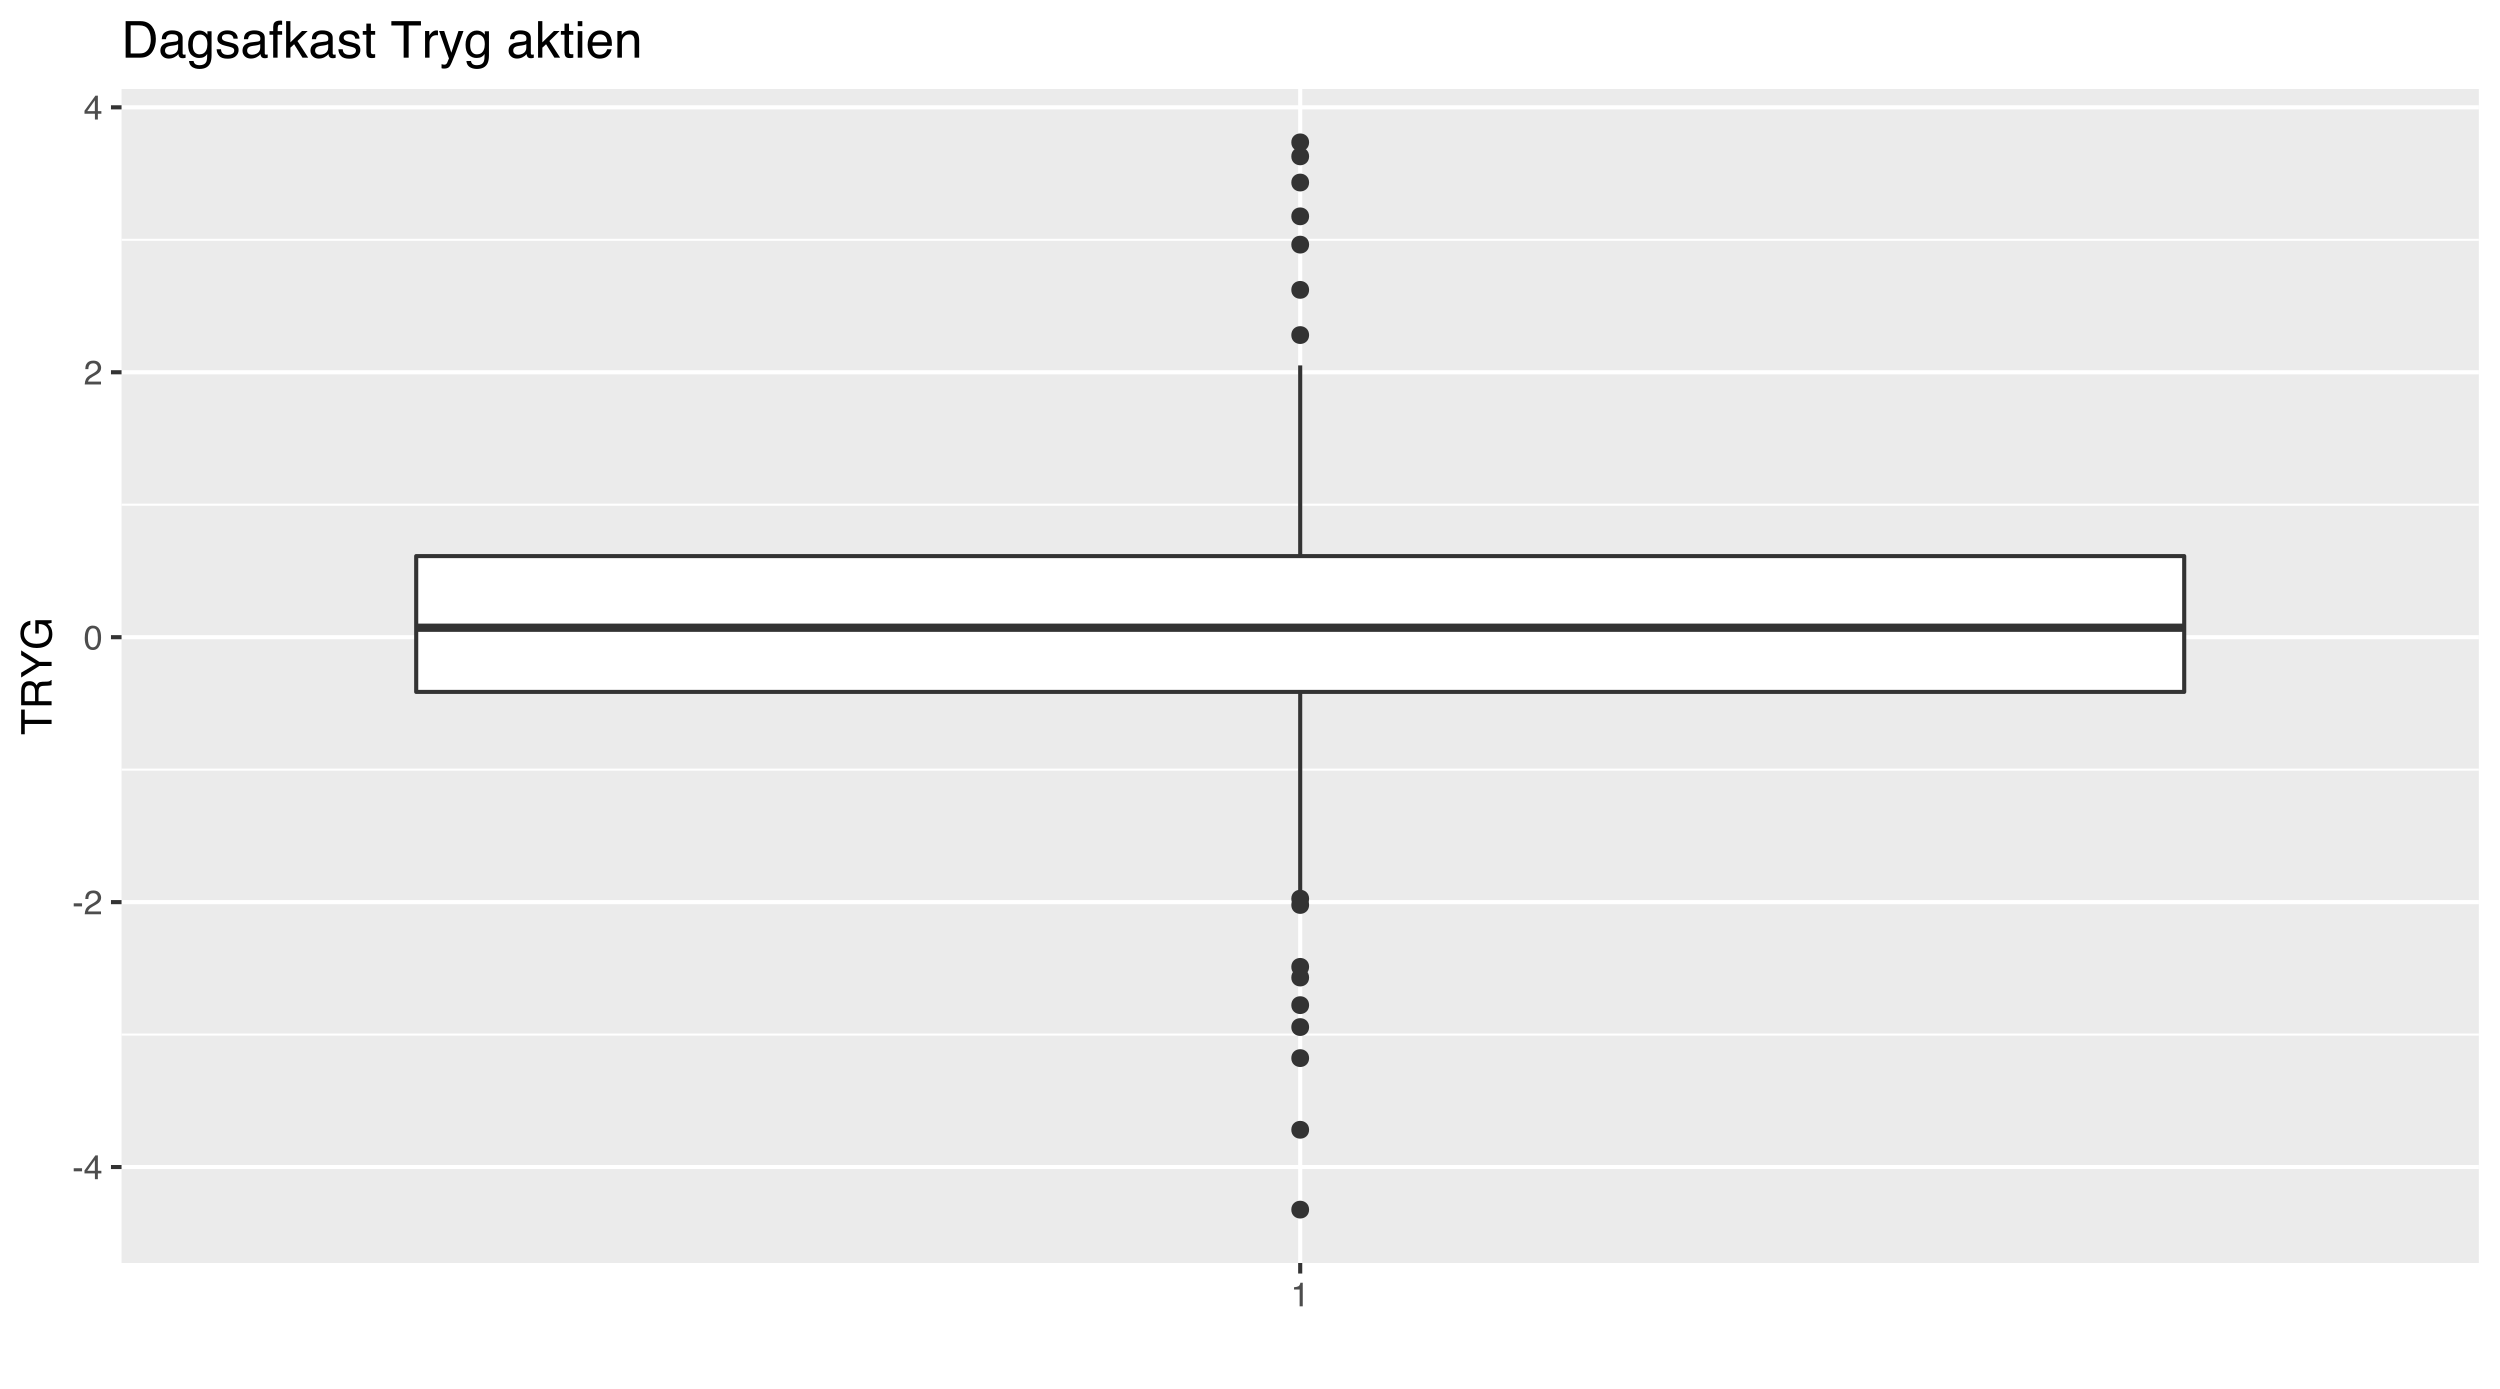
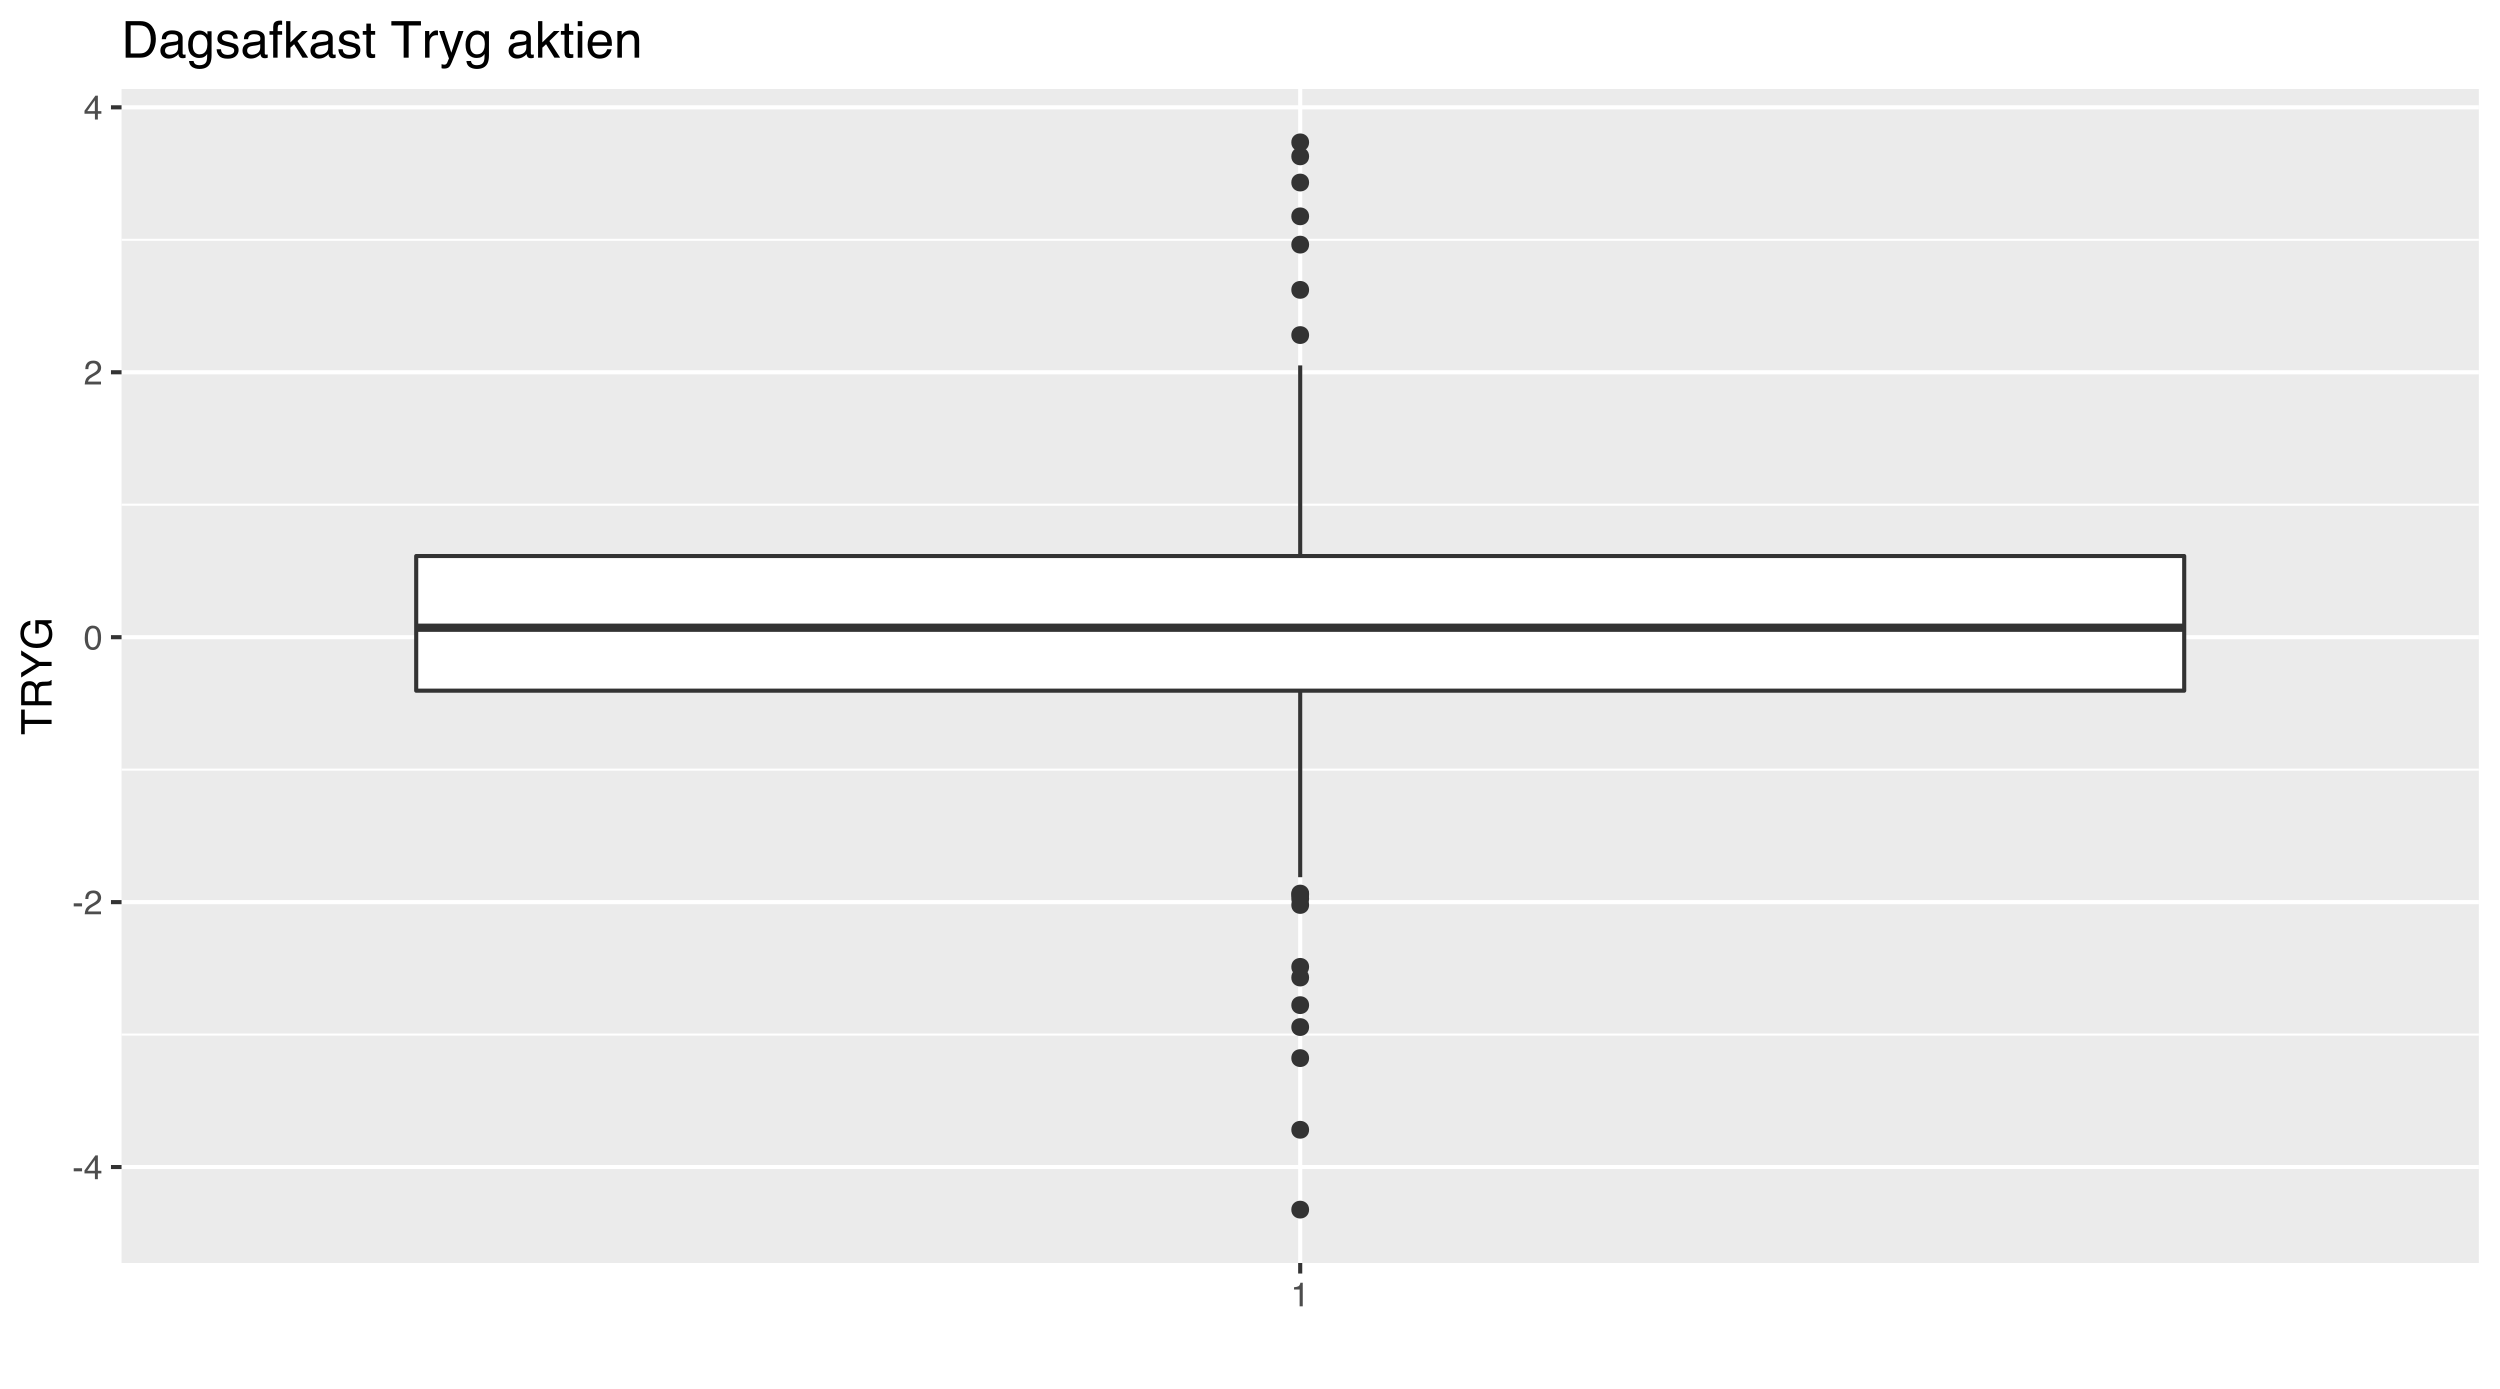
<svg xmlns="http://www.w3.org/2000/svg" xmlns:xlink="http://www.w3.org/1999/xlink" width="648pt" height="360pt" viewBox="0 0 648 360" version="1.1">
  <defs>
    <g>
      <symbol overflow="visible" id="glyph0-0">
        <path style="stroke:none;" d="M 0.281 0 L 0.281 -6.312 L 5.297 -6.312 L 5.297 0 Z M 4.5 -0.797 L 4.5 -5.516 L 1.078 -5.516 L 1.078 -0.797 Z M 4.5 -0.797 " />
      </symbol>
      <symbol overflow="visible" id="glyph0-1">
        <path style="stroke:none;" d="M 0.359 -2.844 L 2.516 -2.844 L 2.516 -2.047 L 0.359 -2.047 Z M 0.359 -2.844 " />
      </symbol>
      <symbol overflow="visible" id="glyph0-2">
        <path style="stroke:none;" d="M 2.906 -2.172 L 2.906 -4.969 L 0.938 -2.172 Z M 2.922 0 L 2.922 -1.5 L 0.219 -1.5 L 0.219 -2.266 L 3.047 -6.172 L 3.688 -6.172 L 3.688 -2.172 L 4.594 -2.172 L 4.594 -1.5 L 3.688 -1.5 L 3.688 0 Z M 2.922 0 " />
      </symbol>
      <symbol overflow="visible" id="glyph0-3">
        <path style="stroke:none;" d="M 0.281 0 C 0.301 -0.531 0.406 -0.988 0.594 -1.375 C 0.789 -1.77 1.164 -2.129 1.719 -2.453 L 2.547 -2.922 C 2.91 -3.141 3.164 -3.328 3.312 -3.484 C 3.551 -3.711 3.672 -3.984 3.672 -4.297 C 3.672 -4.648 3.562 -4.93 3.344 -5.141 C 3.133 -5.359 2.848 -5.469 2.484 -5.469 C 1.961 -5.469 1.598 -5.266 1.391 -4.859 C 1.285 -4.648 1.227 -4.352 1.219 -3.969 L 0.422 -3.969 C 0.43 -4.5 0.531 -4.938 0.719 -5.281 C 1.051 -5.875 1.645 -6.172 2.5 -6.172 C 3.195 -6.172 3.707 -5.977 4.031 -5.594 C 4.363 -5.219 4.531 -4.797 4.531 -4.328 C 4.531 -3.836 4.352 -3.414 4 -3.062 C 3.801 -2.863 3.441 -2.617 2.922 -2.328 L 2.344 -2 C 2.062 -1.844 1.836 -1.695 1.672 -1.562 C 1.391 -1.312 1.211 -1.035 1.141 -0.734 L 4.5 -0.734 L 4.5 0 Z M 0.281 0 " />
      </symbol>
      <symbol overflow="visible" id="glyph0-4">
        <path style="stroke:none;" d="M 2.375 -6.156 C 3.176 -6.156 3.754 -5.828 4.109 -5.172 C 4.379 -4.66 4.516 -3.961 4.516 -3.078 C 4.516 -2.242 4.391 -1.555 4.141 -1.016 C 3.785 -0.223 3.195 0.172 2.375 0.172 C 1.633 0.172 1.082 -0.148 0.719 -0.797 C 0.426 -1.328 0.281 -2.047 0.281 -2.953 C 0.281 -3.648 0.367 -4.25 0.547 -4.75 C 0.879 -5.688 1.488 -6.156 2.375 -6.156 Z M 2.375 -0.531 C 2.77 -0.531 3.086 -0.707 3.328 -1.062 C 3.566 -1.426 3.688 -2.086 3.688 -3.047 C 3.688 -3.754 3.598 -4.332 3.422 -4.781 C 3.254 -5.227 2.922 -5.453 2.422 -5.453 C 1.973 -5.453 1.641 -5.238 1.422 -4.812 C 1.211 -4.383 1.109 -3.754 1.109 -2.922 C 1.109 -2.297 1.176 -1.789 1.312 -1.406 C 1.52 -0.82 1.875 -0.531 2.375 -0.531 Z M 2.375 -0.531 " />
      </symbol>
      <symbol overflow="visible" id="glyph0-5">
        <path style="stroke:none;" d="M 0.844 -4.359 L 0.844 -4.953 C 1.395 -5.004 1.781 -5.094 2 -5.219 C 2.227 -5.344 2.395 -5.645 2.5 -6.125 L 3.109 -6.125 L 3.109 0 L 2.297 0 L 2.297 -4.359 Z M 0.844 -4.359 " />
      </symbol>
      <symbol overflow="visible" id="glyph1-0">
        <path style="stroke:none;" d="M 0 -0.359 L -7.891 -0.359 L -7.891 -6.625 L 0 -6.625 Z M -0.984 -5.625 L -6.906 -5.625 L -6.906 -1.344 L -0.984 -1.344 Z M -0.984 -5.625 " />
      </symbol>
      <symbol overflow="visible" id="glyph1-1">
        <path style="stroke:none;" d="M -7.891 -6.578 L -6.953 -6.578 L -6.953 -3.922 L 0 -3.922 L 0 -2.844 L -6.953 -2.844 L -6.953 -0.172 L -7.891 -0.172 Z M -7.891 -6.578 " />
      </symbol>
      <symbol overflow="visible" id="glyph1-2">
        <path style="stroke:none;" d="M -4.281 -4.5 C -4.281 -5.008 -4.379 -5.41 -4.578 -5.703 C -4.773 -5.992 -5.133 -6.141 -5.656 -6.141 C -6.219 -6.141 -6.602 -5.93 -6.812 -5.516 C -6.914 -5.297 -6.969 -5.004 -6.969 -4.641 L -6.969 -2.031 L -4.281 -2.031 Z M -7.891 -0.969 L -7.891 -4.625 C -7.891 -5.219 -7.801 -5.711 -7.625 -6.109 C -7.289 -6.848 -6.672 -7.219 -5.766 -7.219 C -5.285 -7.219 -4.895 -7.117 -4.594 -6.922 C -4.301 -6.734 -4.062 -6.461 -3.875 -6.109 C -3.75 -6.41 -3.582 -6.641 -3.375 -6.797 C -3.176 -6.953 -2.848 -7.039 -2.391 -7.062 L -1.328 -7.094 C -1.023 -7.102 -0.801 -7.129 -0.656 -7.172 C -0.406 -7.234 -0.242 -7.348 -0.172 -7.516 L 0 -7.516 L 0 -6.203 C -0.07 -6.172 -0.16 -6.145 -0.266 -6.125 C -0.367 -6.102 -0.578 -6.082 -0.891 -6.062 L -2.203 -6 C -2.711 -5.977 -3.055 -5.789 -3.234 -5.438 C -3.336 -5.227 -3.391 -4.906 -3.391 -4.469 L -3.391 -2.031 L 0 -2.031 L 0 -0.969 Z M -7.891 -0.969 " />
      </symbol>
      <symbol overflow="visible" id="glyph1-3">
        <path style="stroke:none;" d="M -7.891 -0.219 L -7.891 -1.469 L -4.094 -3.734 L -7.891 -6 L -7.891 -7.25 L -3.188 -4.281 L 0 -4.281 L 0 -3.203 L -3.188 -3.203 Z M -7.891 -3.75 Z M -7.891 -3.75 " />
      </symbol>
      <symbol overflow="visible" id="glyph1-4">
        <path style="stroke:none;" d="M -8.094 -4.25 C -8.094 -4.988 -7.953 -5.629 -7.672 -6.172 C -7.254 -6.953 -6.531 -7.43 -5.5 -7.609 L -5.5 -6.547 C -6.07 -6.422 -6.488 -6.156 -6.75 -5.75 C -7.02 -5.344 -7.156 -4.832 -7.156 -4.219 C -7.156 -3.488 -6.879 -2.875 -6.328 -2.375 C -5.785 -1.875 -4.973 -1.625 -3.891 -1.625 C -2.941 -1.625 -2.172 -1.828 -1.578 -2.234 C -0.992 -2.648 -0.703 -3.328 -0.703 -4.266 C -0.703 -4.973 -0.91 -5.562 -1.328 -6.031 C -1.742 -6.5 -2.41 -6.738 -3.328 -6.75 L -3.328 -4.281 L -4.219 -4.281 L -4.219 -7.734 L 0 -7.734 L 0 -7.047 L -1.016 -6.797 C -0.617 -6.43 -0.344 -6.109 -0.188 -5.828 C 0.07 -5.359 0.203 -4.766 0.203 -4.047 C 0.203 -3.109 -0.098 -2.305 -0.703 -1.641 C -1.461 -0.898 -2.504 -0.531 -3.828 -0.531 C -5.148 -0.531 -6.203 -0.891 -6.984 -1.609 C -7.723 -2.285 -8.094 -3.164 -8.094 -4.25 Z M -8.109 -4.078 Z M -8.109 -4.078 " />
      </symbol>
      <symbol overflow="visible" id="glyph2-0">
        <path style="stroke:none;" d="M 0.422 0 L 0.422 -9.469 L 7.938 -9.469 L 7.938 0 Z M 6.75 -1.188 L 6.75 -8.281 L 1.609 -8.281 L 1.609 -1.188 Z M 6.75 -1.188 " />
      </symbol>
      <symbol overflow="visible" id="glyph2-1">
        <path style="stroke:none;" d="M 4.641 -1.094 C 5.078 -1.094 5.438 -1.141 5.719 -1.234 C 6.207 -1.398 6.613 -1.723 6.938 -2.203 C 7.188 -2.578 7.367 -3.066 7.484 -3.672 C 7.547 -4.023 7.578 -4.352 7.578 -4.656 C 7.578 -5.832 7.344 -6.742 6.875 -7.391 C 6.414 -8.047 5.664 -8.375 4.625 -8.375 L 2.359 -8.375 L 2.359 -1.094 Z M 1.062 -9.469 L 4.906 -9.469 C 6.207 -9.469 7.211 -9.004 7.922 -8.078 C 8.566 -7.242 8.891 -6.176 8.891 -4.875 C 8.891 -3.875 8.703 -2.969 8.328 -2.156 C 7.66 -0.719 6.516 0 4.891 0 L 1.062 0 Z M 1.062 -9.469 " />
      </symbol>
      <symbol overflow="visible" id="glyph2-2">
        <path style="stroke:none;" d="M 1.734 -1.844 C 1.734 -1.5 1.852 -1.227 2.094 -1.031 C 2.344 -0.844 2.641 -0.75 2.984 -0.75 C 3.391 -0.75 3.785 -0.844 4.172 -1.031 C 4.805 -1.352 5.125 -1.867 5.125 -2.578 L 5.125 -3.516 C 4.988 -3.422 4.805 -3.344 4.578 -3.281 C 4.359 -3.227 4.141 -3.188 3.922 -3.156 L 3.219 -3.062 C 2.801 -3.008 2.488 -2.922 2.281 -2.797 C 1.914 -2.598 1.734 -2.281 1.734 -1.844 Z M 4.547 -4.188 C 4.816 -4.219 5 -4.328 5.094 -4.516 C 5.133 -4.617 5.156 -4.77 5.156 -4.969 C 5.156 -5.363 5.016 -5.648 4.734 -5.828 C 4.453 -6.004 4.051 -6.094 3.531 -6.094 C 2.926 -6.094 2.5 -5.93 2.25 -5.609 C 2.102 -5.422 2.008 -5.148 1.969 -4.797 L 0.891 -4.797 C 0.91 -5.648 1.188 -6.242 1.719 -6.578 C 2.25 -6.91 2.863 -7.078 3.562 -7.078 C 4.375 -7.078 5.031 -6.922 5.531 -6.609 C 6.039 -6.297 6.297 -5.812 6.297 -5.156 L 6.297 -1.188 C 6.297 -1.062 6.316 -0.961 6.359 -0.891 C 6.41 -0.816 6.516 -0.781 6.672 -0.781 C 6.723 -0.781 6.781 -0.785 6.844 -0.797 C 6.914 -0.805 6.988 -0.816 7.062 -0.828 L 7.062 0.031 C 6.875 0.082 6.734 0.113 6.641 0.125 C 6.547 0.133 6.422 0.141 6.266 0.141 C 5.859 0.141 5.566 0 5.391 -0.281 C 5.297 -0.426 5.227 -0.641 5.188 -0.922 C 4.945 -0.609 4.602 -0.336 4.156 -0.109 C 3.719 0.117 3.234 0.234 2.703 0.234 C 2.066 0.234 1.547 0.039 1.141 -0.344 C 0.734 -0.738 0.531 -1.227 0.531 -1.812 C 0.531 -2.445 0.727 -2.941 1.125 -3.297 C 1.531 -3.648 2.055 -3.867 2.703 -3.953 Z M 3.594 -7.078 Z M 3.594 -7.078 " />
      </symbol>
      <symbol overflow="visible" id="glyph2-3">
        <path style="stroke:none;" d="M 3.281 -7.031 C 3.82 -7.031 4.297 -6.895 4.703 -6.625 C 4.922 -6.477 5.145 -6.258 5.375 -5.969 L 5.375 -6.844 L 6.453 -6.844 L 6.453 -0.562 C 6.453 0.312 6.32 1.004 6.062 1.516 C 5.582 2.453 4.672 2.922 3.328 2.922 C 2.586 2.922 1.961 2.754 1.453 2.422 C 0.953 2.086 0.672 1.566 0.609 0.859 L 1.781 0.859 C 1.844 1.172 1.957 1.41 2.125 1.578 C 2.383 1.828 2.797 1.953 3.359 1.953 C 4.242 1.953 4.828 1.641 5.109 1.016 C 5.266 0.648 5.336 -0.004 5.328 -0.953 C 5.098 -0.609 4.816 -0.348 4.484 -0.172 C 4.16 -0.004 3.734 0.078 3.203 0.078 C 2.453 0.078 1.797 -0.188 1.234 -0.719 C 0.672 -1.25 0.391 -2.125 0.391 -3.344 C 0.391 -4.5 0.672 -5.398 1.234 -6.047 C 1.805 -6.703 2.488 -7.031 3.281 -7.031 Z M 5.375 -3.484 C 5.375 -4.336 5.195 -4.969 4.844 -5.375 C 4.488 -5.789 4.039 -6 3.5 -6 C 2.688 -6 2.129 -5.617 1.828 -4.859 C 1.66 -4.441 1.578 -3.906 1.578 -3.25 C 1.578 -2.469 1.734 -1.875 2.047 -1.469 C 2.367 -1.062 2.797 -0.859 3.328 -0.859 C 4.16 -0.859 4.75 -1.234 5.094 -1.984 C 5.281 -2.41 5.375 -2.91 5.375 -3.484 Z M 3.422 -7.078 Z M 3.422 -7.078 " />
      </symbol>
      <symbol overflow="visible" id="glyph2-4">
        <path style="stroke:none;" d="M 1.547 -2.172 C 1.578 -1.773 1.672 -1.477 1.828 -1.281 C 2.117 -0.906 2.629 -0.719 3.359 -0.719 C 3.785 -0.719 4.16 -0.812 4.484 -1 C 4.816 -1.188 4.984 -1.473 4.984 -1.859 C 4.984 -2.16 4.848 -2.391 4.578 -2.547 C 4.41 -2.641 4.082 -2.75 3.594 -2.875 L 2.672 -3.094 C 2.078 -3.238 1.641 -3.406 1.359 -3.594 C 0.867 -3.906 0.625 -4.336 0.625 -4.891 C 0.625 -5.547 0.859 -6.07 1.328 -6.469 C 1.797 -6.875 2.426 -7.078 3.219 -7.078 C 4.258 -7.078 5.008 -6.773 5.469 -6.172 C 5.758 -5.785 5.898 -5.367 5.891 -4.922 L 4.797 -4.922 C 4.773 -5.18 4.68 -5.422 4.516 -5.641 C 4.254 -5.941 3.797 -6.094 3.141 -6.094 C 2.691 -6.094 2.352 -6.008 2.125 -5.844 C 1.906 -5.676 1.797 -5.453 1.797 -5.172 C 1.797 -4.867 1.945 -4.629 2.25 -4.453 C 2.414 -4.348 2.664 -4.254 3 -4.172 L 3.766 -3.984 C 4.598 -3.785 5.16 -3.586 5.453 -3.391 C 5.898 -3.098 6.125 -2.633 6.125 -2 C 6.125 -1.383 5.891 -0.852 5.422 -0.406 C 4.953 0.039 4.242 0.266 3.297 0.266 C 2.266 0.266 1.535 0.031 1.109 -0.438 C 0.68 -0.906 0.453 -1.484 0.422 -2.172 Z M 3.25 -7.078 Z M 3.25 -7.078 " />
      </symbol>
      <symbol overflow="visible" id="glyph2-5">
        <path style="stroke:none;" d="M 1.141 -7.953 C 1.16 -8.43 1.242 -8.785 1.391 -9.016 C 1.66 -9.41 2.18 -9.609 2.953 -9.609 C 3.023 -9.609 3.098 -9.602 3.172 -9.594 C 3.254 -9.594 3.348 -9.586 3.453 -9.578 L 3.453 -8.516 C 3.328 -8.523 3.238 -8.531 3.188 -8.531 C 3.133 -8.539 3.082 -8.547 3.031 -8.547 C 2.688 -8.547 2.477 -8.453 2.406 -8.266 C 2.332 -8.086 2.297 -7.625 2.297 -6.875 L 3.453 -6.875 L 3.453 -5.953 L 2.281 -5.953 L 2.281 0 L 1.141 0 L 1.141 -5.953 L 0.188 -5.953 L 0.188 -6.875 L 1.141 -6.875 Z M 1.141 -7.953 " />
      </symbol>
      <symbol overflow="visible" id="glyph2-6">
        <path style="stroke:none;" d="M 0.828 -9.469 L 1.938 -9.469 L 1.938 -3.969 L 4.922 -6.906 L 6.406 -6.906 L 3.766 -4.312 L 6.547 0 L 5.062 0 L 2.906 -3.484 L 1.938 -2.594 L 1.938 0 L 0.828 0 Z M 0.828 -9.469 " />
      </symbol>
      <symbol overflow="visible" id="glyph2-7">
        <path style="stroke:none;" d="M 1.078 -8.828 L 2.25 -8.828 L 2.25 -6.906 L 3.359 -6.906 L 3.359 -5.953 L 2.25 -5.953 L 2.25 -1.453 C 2.25 -1.211 2.332 -1.051 2.5 -0.969 C 2.594 -0.914 2.742 -0.891 2.953 -0.891 C 3.004 -0.891 3.062 -0.891 3.125 -0.891 C 3.195 -0.898 3.273 -0.91 3.359 -0.922 L 3.359 0 C 3.223 0.039 3.082 0.066 2.938 0.078 C 2.801 0.098 2.645 0.109 2.469 0.109 C 1.926 0.109 1.555 -0.023 1.359 -0.297 C 1.172 -0.578 1.078 -0.941 1.078 -1.391 L 1.078 -5.953 L 0.141 -5.953 L 0.141 -6.906 L 1.078 -6.906 Z M 1.078 -8.828 " />
      </symbol>
      <symbol overflow="visible" id="glyph2-8">
        <path style="stroke:none;" d="" />
      </symbol>
      <symbol overflow="visible" id="glyph2-9">
        <path style="stroke:none;" d="M 7.891 -9.469 L 7.891 -8.344 L 4.703 -8.344 L 4.703 0 L 3.406 0 L 3.406 -8.344 L 0.219 -8.344 L 0.219 -9.469 Z M 7.891 -9.469 " />
      </symbol>
      <symbol overflow="visible" id="glyph2-10">
        <path style="stroke:none;" d="M 0.891 -6.906 L 1.984 -6.906 L 1.984 -5.719 C 2.078 -5.945 2.297 -6.227 2.641 -6.562 C 2.992 -6.895 3.406 -7.062 3.875 -7.062 C 3.895 -7.062 3.93 -7.055 3.984 -7.047 C 4.035 -7.047 4.117 -7.039 4.234 -7.031 L 4.234 -5.797 C 4.172 -5.816 4.109 -5.828 4.047 -5.828 C 3.992 -5.828 3.93 -5.828 3.859 -5.828 C 3.273 -5.828 2.828 -5.641 2.516 -5.266 C 2.203 -4.891 2.047 -4.457 2.047 -3.969 L 2.047 0 L 0.891 0 Z M 0.891 -6.906 " />
      </symbol>
      <symbol overflow="visible" id="glyph2-11">
        <path style="stroke:none;" d="M 5.156 -6.906 L 6.453 -6.906 C 6.285 -6.457 5.922 -5.445 5.359 -3.875 C 4.93 -2.688 4.578 -1.719 4.297 -0.969 C 3.629 0.789 3.156 1.863 2.875 2.25 C 2.602 2.633 2.133 2.828 1.469 2.828 C 1.301 2.828 1.172 2.82 1.078 2.812 C 0.992 2.801 0.891 2.773 0.766 2.734 L 0.766 1.688 C 0.961 1.738 1.102 1.77 1.188 1.781 C 1.281 1.801 1.363 1.812 1.438 1.812 C 1.656 1.812 1.812 1.773 1.906 1.703 C 2.008 1.629 2.098 1.539 2.172 1.438 C 2.191 1.406 2.266 1.227 2.391 0.906 C 2.523 0.594 2.625 0.359 2.688 0.203 L 0.141 -6.906 L 1.453 -6.906 L 3.297 -1.281 Z M 3.297 -7.078 Z M 3.297 -7.078 " />
      </symbol>
      <symbol overflow="visible" id="glyph2-12">
        <path style="stroke:none;" d="M 0.844 -6.875 L 2.031 -6.875 L 2.031 0 L 0.844 0 Z M 0.844 -9.469 L 2.031 -9.469 L 2.031 -8.156 L 0.844 -8.156 Z M 0.844 -9.469 " />
      </symbol>
      <symbol overflow="visible" id="glyph2-13">
        <path style="stroke:none;" d="M 3.719 -7.062 C 4.219 -7.062 4.695 -6.945 5.156 -6.719 C 5.613 -6.488 5.961 -6.191 6.203 -5.828 C 6.43 -5.473 6.586 -5.066 6.672 -4.609 C 6.734 -4.285 6.766 -3.773 6.766 -3.078 L 1.703 -3.078 C 1.723 -2.379 1.891 -1.816 2.203 -1.391 C 2.516 -0.973 2.992 -0.766 3.641 -0.766 C 4.242 -0.766 4.727 -0.961 5.094 -1.359 C 5.301 -1.586 5.445 -1.859 5.531 -2.172 L 6.672 -2.172 C 6.641 -1.91 6.539 -1.625 6.375 -1.312 C 6.207 -1 6.016 -0.742 5.797 -0.547 C 5.453 -0.203 5.02 0.023 4.5 0.141 C 4.219 0.211 3.898 0.25 3.547 0.25 C 2.68 0.25 1.953 -0.062 1.359 -0.688 C 0.766 -1.312 0.469 -2.188 0.469 -3.312 C 0.469 -4.426 0.766 -5.328 1.359 -6.016 C 1.961 -6.711 2.75 -7.062 3.719 -7.062 Z M 5.578 -4 C 5.523 -4.5 5.414 -4.898 5.25 -5.203 C 4.926 -5.766 4.395 -6.047 3.656 -6.047 C 3.125 -6.047 2.676 -5.852 2.312 -5.469 C 1.945 -5.082 1.754 -4.594 1.734 -4 Z M 3.609 -7.078 Z M 3.609 -7.078 " />
      </symbol>
      <symbol overflow="visible" id="glyph2-14">
        <path style="stroke:none;" d="M 0.844 -6.906 L 1.953 -6.906 L 1.953 -5.922 C 2.273 -6.328 2.617 -6.617 2.984 -6.797 C 3.359 -6.973 3.766 -7.062 4.203 -7.062 C 5.18 -7.062 5.848 -6.719 6.203 -6.031 C 6.391 -5.656 6.484 -5.117 6.484 -4.422 L 6.484 0 L 5.297 0 L 5.297 -4.359 C 5.297 -4.773 5.234 -5.113 5.109 -5.375 C 4.898 -5.801 4.523 -6.016 3.984 -6.016 C 3.711 -6.016 3.488 -5.988 3.312 -5.938 C 3 -5.844 2.719 -5.648 2.469 -5.359 C 2.281 -5.129 2.156 -4.895 2.094 -4.656 C 2.039 -4.414 2.016 -4.066 2.016 -3.609 L 2.016 0 L 0.844 0 Z M 3.578 -7.078 Z M 3.578 -7.078 " />
      </symbol>
    </g>
    <clipPath id="clip1">
      <path d="M 31.504 23.066 L 643 23.066 L 643 328 L 31.504 328 Z M 31.504 23.066 " />
    </clipPath>
    <clipPath id="clip2">
      <path d="M 31.504 267 L 643 267 L 643 269 L 31.504 269 Z M 31.504 267 " />
    </clipPath>
    <clipPath id="clip3">
      <path d="M 31.504 199 L 643 199 L 643 200 L 31.504 200 Z M 31.504 199 " />
    </clipPath>
    <clipPath id="clip4">
      <path d="M 31.504 130 L 643 130 L 643 132 L 31.504 132 Z M 31.504 130 " />
    </clipPath>
    <clipPath id="clip5">
      <path d="M 31.504 61 L 643 61 L 643 63 L 31.504 63 Z M 31.504 61 " />
    </clipPath>
    <clipPath id="clip6">
      <path d="M 31.504 301 L 643.52 301 L 643.52 304 L 31.504 304 Z M 31.504 301 " />
    </clipPath>
    <clipPath id="clip7">
      <path d="M 31.504 233 L 643.52 233 L 643.52 235 L 31.504 235 Z M 31.504 233 " />
    </clipPath>
    <clipPath id="clip8">
      <path d="M 31.504 164 L 643.52 164 L 643.52 166 L 31.504 166 Z M 31.504 164 " />
    </clipPath>
    <clipPath id="clip9">
      <path d="M 31.504 95 L 643.52 95 L 643.52 98 L 31.504 98 Z M 31.504 95 " />
    </clipPath>
    <clipPath id="clip10">
      <path d="M 31.504 27 L 643.52 27 L 643.52 29 L 31.504 29 Z M 31.504 27 " />
    </clipPath>
    <clipPath id="clip11">
      <path d="M 336 23.066 L 338 23.066 L 338 328 L 336 328 Z M 336 23.066 " />
    </clipPath>
  </defs>
  <g id="surface17">
    <rect x="0" y="0" width="648" height="360" style="fill:rgb(100%,100%,100%);fill-opacity:1;stroke:none;" />
    <rect x="0" y="0" width="648" height="360" style="fill:rgb(100%,100%,100%);fill-opacity:1;stroke:none;" />
    <path style="fill:none;stroke-width:1.067;stroke-linecap:round;stroke-linejoin:round;stroke:rgb(100%,100%,100%);stroke-opacity:1;stroke-miterlimit:10;" d="M 0 360 L 648 360 L 648 0 L 0 0 Z M 0 360 " />
    <g clip-path="url(#clip1)" clip-rule="nonzero">
      <path style=" stroke:none;fill-rule:nonzero;fill:rgb(92.157%,92.157%,92.157%);fill-opacity:1;" d="M 31.504 327.367 L 642.52 327.367 L 642.52 23.07 L 31.504 23.07 Z M 31.504 327.367 " />
    </g>
    <g clip-path="url(#clip2)" clip-rule="nonzero">
      <path style="fill:none;stroke-width:0.533;stroke-linecap:butt;stroke-linejoin:round;stroke:rgb(100%,100%,100%);stroke-opacity:1;stroke-miterlimit:10;" d="M 31.504 268.16 L 642.52 268.16 " />
    </g>
    <g clip-path="url(#clip3)" clip-rule="nonzero">
      <path style="fill:none;stroke-width:0.533;stroke-linecap:butt;stroke-linejoin:round;stroke:rgb(100%,100%,100%);stroke-opacity:1;stroke-miterlimit:10;" d="M 31.504 199.492 L 642.52 199.492 " />
    </g>
    <g clip-path="url(#clip4)" clip-rule="nonzero">
      <path style="fill:none;stroke-width:0.533;stroke-linecap:butt;stroke-linejoin:round;stroke:rgb(100%,100%,100%);stroke-opacity:1;stroke-miterlimit:10;" d="M 31.504 130.824 L 642.52 130.824 " />
    </g>
    <g clip-path="url(#clip5)" clip-rule="nonzero">
      <path style="fill:none;stroke-width:0.533;stroke-linecap:butt;stroke-linejoin:round;stroke:rgb(100%,100%,100%);stroke-opacity:1;stroke-miterlimit:10;" d="M 31.504 62.156 L 642.52 62.156 " />
    </g>
    <g clip-path="url(#clip6)" clip-rule="nonzero">
      <path style="fill:none;stroke-width:1.067;stroke-linecap:butt;stroke-linejoin:round;stroke:rgb(100%,100%,100%);stroke-opacity:1;stroke-miterlimit:10;" d="M 31.504 302.496 L 642.52 302.496 " />
    </g>
    <g clip-path="url(#clip7)" clip-rule="nonzero">
      <path style="fill:none;stroke-width:1.067;stroke-linecap:butt;stroke-linejoin:round;stroke:rgb(100%,100%,100%);stroke-opacity:1;stroke-miterlimit:10;" d="M 31.504 233.828 L 642.52 233.828 " />
    </g>
    <g clip-path="url(#clip8)" clip-rule="nonzero">
      <path style="fill:none;stroke-width:1.067;stroke-linecap:butt;stroke-linejoin:round;stroke:rgb(100%,100%,100%);stroke-opacity:1;stroke-miterlimit:10;" d="M 31.504 165.16 L 642.52 165.16 " />
    </g>
    <g clip-path="url(#clip9)" clip-rule="nonzero">
      <path style="fill:none;stroke-width:1.067;stroke-linecap:butt;stroke-linejoin:round;stroke:rgb(100%,100%,100%);stroke-opacity:1;stroke-miterlimit:10;" d="M 31.504 96.488 L 642.52 96.488 " />
    </g>
    <g clip-path="url(#clip10)" clip-rule="nonzero">
      <path style="fill:none;stroke-width:1.067;stroke-linecap:butt;stroke-linejoin:round;stroke:rgb(100%,100%,100%);stroke-opacity:1;stroke-miterlimit:10;" d="M 31.504 27.82 L 642.52 27.82 " />
    </g>
    <g clip-path="url(#clip11)" clip-rule="nonzero">
      <path style="fill:none;stroke-width:1.067;stroke-linecap:butt;stroke-linejoin:round;stroke:rgb(100%,100%,100%);stroke-opacity:1;stroke-miterlimit:10;" d="M 337.012 327.367 L 337.012 23.066 " />
    </g>
    <path style="fill-rule:nonzero;fill:rgb(20%,20%,20%);fill-opacity:1;stroke-width:0.709;stroke-linecap:round;stroke-linejoin:round;stroke:rgb(20%,20%,20%);stroke-opacity:1;stroke-miterlimit:10;" d="M 338.965 63.41 C 338.965 66.016 335.059 66.016 335.059 63.41 C 335.059 60.801 338.965 60.801 338.965 63.41 " />
    <path style="fill-rule:nonzero;fill:rgb(20%,20%,20%);fill-opacity:1;stroke-width:0.709;stroke-linecap:round;stroke-linejoin:round;stroke:rgb(20%,20%,20%);stroke-opacity:1;stroke-miterlimit:10;" d="M 338.965 266.215 C 338.965 268.82 335.059 268.82 335.059 266.215 C 335.059 263.609 338.965 263.609 338.965 266.215 " />
    <path style="fill-rule:nonzero;fill:rgb(20%,20%,20%);fill-opacity:1;stroke-width:0.709;stroke-linecap:round;stroke-linejoin:round;stroke:rgb(20%,20%,20%);stroke-opacity:1;stroke-miterlimit:10;" d="M 338.965 313.535 C 338.965 316.141 335.059 316.141 335.059 313.535 C 335.059 310.93 338.965 310.93 338.965 313.535 " />
    <path style="fill-rule:nonzero;fill:rgb(20%,20%,20%);fill-opacity:1;stroke-width:0.709;stroke-linecap:round;stroke-linejoin:round;stroke:rgb(20%,20%,20%);stroke-opacity:1;stroke-miterlimit:10;" d="M 338.965 56.074 C 338.965 58.68 335.059 58.68 335.059 56.074 C 335.059 53.469 338.965 53.469 338.965 56.074 " />
    <path style="fill-rule:nonzero;fill:rgb(20%,20%,20%);fill-opacity:1;stroke-width:0.709;stroke-linecap:round;stroke-linejoin:round;stroke:rgb(20%,20%,20%);stroke-opacity:1;stroke-miterlimit:10;" d="M 338.965 75.133 C 338.965 77.742 335.059 77.742 335.059 75.133 C 335.059 72.527 338.965 72.527 338.965 75.133 " />
    <path style="fill-rule:nonzero;fill:rgb(20%,20%,20%);fill-opacity:1;stroke-width:0.709;stroke-linecap:round;stroke-linejoin:round;stroke:rgb(20%,20%,20%);stroke-opacity:1;stroke-miterlimit:10;" d="M 338.965 86.848 C 338.965 89.457 335.059 89.457 335.059 86.848 C 335.059 84.242 338.965 84.242 338.965 86.848 " />
    <path style="fill-rule:nonzero;fill:rgb(20%,20%,20%);fill-opacity:1;stroke-width:0.709;stroke-linecap:round;stroke-linejoin:round;stroke:rgb(20%,20%,20%);stroke-opacity:1;stroke-miterlimit:10;" d="M 338.965 253.379 C 338.965 255.984 335.059 255.984 335.059 253.379 C 335.059 250.77 338.965 250.77 338.965 253.379 " />
    <path style="fill-rule:nonzero;fill:rgb(20%,20%,20%);fill-opacity:1;stroke-width:0.709;stroke-linecap:round;stroke-linejoin:round;stroke:rgb(20%,20%,20%);stroke-opacity:1;stroke-miterlimit:10;" d="M 338.965 40.527 C 338.965 43.137 335.059 43.137 335.059 40.527 C 335.059 37.922 338.965 37.922 338.965 40.527 " />
    <path style="fill-rule:nonzero;fill:rgb(20%,20%,20%);fill-opacity:1;stroke-width:0.709;stroke-linecap:round;stroke-linejoin:round;stroke:rgb(20%,20%,20%);stroke-opacity:1;stroke-miterlimit:10;" d="M 338.965 260.531 C 338.965 263.141 335.059 263.141 335.059 260.531 C 335.059 257.926 338.965 257.926 338.965 260.531 " />
    <path style="fill-rule:nonzero;fill:rgb(20%,20%,20%);fill-opacity:1;stroke-width:0.709;stroke-linecap:round;stroke-linejoin:round;stroke:rgb(20%,20%,20%);stroke-opacity:1;stroke-miterlimit:10;" d="M 338.965 36.898 C 338.965 39.504 335.059 39.504 335.059 36.898 C 335.059 34.293 338.965 34.293 338.965 36.898 " />
+     <path style="fill-rule:nonzero;fill:rgb(20%,20%,20%);fill-opacity:1;stroke-width:0.709;stroke-linecap:round;stroke-linejoin:round;stroke:rgb(20%,20%,20%);stroke-opacity:1;stroke-miterlimit:10;" d="M 338.965 231.918 C 338.965 234.523 335.059 234.523 335.059 231.918 C 335.059 229.312 338.965 229.312 338.965 231.918 " />
    <path style="fill-rule:nonzero;fill:rgb(20%,20%,20%);fill-opacity:1;stroke-width:0.709;stroke-linecap:round;stroke-linejoin:round;stroke:rgb(20%,20%,20%);stroke-opacity:1;stroke-miterlimit:10;" d="M 338.965 232.938 C 338.965 235.543 335.059 235.543 335.059 232.938 C 335.059 230.332 338.965 230.332 338.965 232.938 " />
+     <path style="fill-rule:nonzero;fill:rgb(20%,20%,20%);fill-opacity:1;stroke-width:0.709;stroke-linecap:round;stroke-linejoin:round;stroke:rgb(20%,20%,20%);stroke-opacity:1;stroke-miterlimit:10;" d="M 338.965 231.613 C 338.965 234.219 335.059 234.219 335.059 231.613 C 335.059 229.008 338.965 229.008 338.965 231.613 " />
    <path style="fill-rule:nonzero;fill:rgb(20%,20%,20%);fill-opacity:1;stroke-width:0.709;stroke-linecap:round;stroke-linejoin:round;stroke:rgb(20%,20%,20%);stroke-opacity:1;stroke-miterlimit:10;" d="M 338.965 47.312 C 338.965 49.918 335.059 49.918 335.059 47.312 C 335.059 44.707 338.965 44.707 338.965 47.312 " />
    <path style="fill-rule:nonzero;fill:rgb(20%,20%,20%);fill-opacity:1;stroke-width:0.709;stroke-linecap:round;stroke-linejoin:round;stroke:rgb(20%,20%,20%);stroke-opacity:1;stroke-miterlimit:10;" d="M 338.965 250.609 C 338.965 253.215 335.059 253.215 335.059 250.609 C 335.059 248.004 338.965 248.004 338.965 250.609 " />
    <path style="fill-rule:nonzero;fill:rgb(20%,20%,20%);fill-opacity:1;stroke-width:0.709;stroke-linecap:round;stroke-linejoin:round;stroke:rgb(20%,20%,20%);stroke-opacity:1;stroke-miterlimit:10;" d="M 338.965 274.262 C 338.965 276.871 335.059 276.871 335.059 274.262 C 335.059 271.656 338.965 271.656 338.965 274.262 " />
    <path style="fill-rule:nonzero;fill:rgb(20%,20%,20%);fill-opacity:1;stroke-width:0.709;stroke-linecap:round;stroke-linejoin:round;stroke:rgb(20%,20%,20%);stroke-opacity:1;stroke-miterlimit:10;" d="M 338.965 234.57 C 338.965 237.176 335.059 237.176 335.059 234.57 C 335.059 231.961 338.965 231.961 338.965 234.57 " />
    <path style="fill-rule:nonzero;fill:rgb(20%,20%,20%);fill-opacity:1;stroke-width:0.709;stroke-linecap:round;stroke-linejoin:round;stroke:rgb(20%,20%,20%);stroke-opacity:1;stroke-miterlimit:10;" d="M 338.965 292.836 C 338.965 295.445 335.059 295.445 335.059 292.836 C 335.059 290.23 338.965 290.23 338.965 292.836 " />
-     <path style="fill:none;stroke-width:1.067;stroke-linecap:butt;stroke-linejoin:round;stroke:rgb(20%,20%,20%);stroke-opacity:1;stroke-miterlimit:10;" d="M 337.012 144.141 L 337.012 94.703 " />
-     <path style="fill:none;stroke-width:1.067;stroke-linecap:butt;stroke-linejoin:round;stroke:rgb(20%,20%,20%);stroke-opacity:1;stroke-miterlimit:10;" d="M 337.012 179.34 L 337.012 231.918 " />
-     <path style="fill-rule:nonzero;fill:rgb(100%,100%,100%);fill-opacity:1;stroke-width:1.067;stroke-linecap:round;stroke-linejoin:round;stroke:rgb(20%,20%,20%);stroke-opacity:1;stroke-miterlimit:10;" d="M 107.879 144.141 L 107.879 179.34 L 566.145 179.34 L 566.145 144.141 Z M 107.879 144.141 " />
+     <path style="fill:none;stroke-width:1.067;stroke-linecap:butt;stroke-linejoin:round;stroke:rgb(20%,20%,20%);stroke-opacity:1;stroke-miterlimit:10;" d="M 337.012 144.125 L 337.012 94.703 " />
+     <path style="fill:none;stroke-width:1.067;stroke-linecap:butt;stroke-linejoin:round;stroke:rgb(20%,20%,20%);stroke-opacity:1;stroke-miterlimit:10;" d="M 337.012 179.027 L 337.012 227.367 " />
+     <path style="fill-rule:nonzero;fill:rgb(100%,100%,100%);fill-opacity:1;stroke-width:1.067;stroke-linecap:round;stroke-linejoin:round;stroke:rgb(20%,20%,20%);stroke-opacity:1;stroke-miterlimit:10;" d="M 107.879 144.125 L 107.879 179.027 L 566.145 179.027 L 566.145 144.125 Z M 107.879 144.125 " />
    <path style="fill:none;stroke-width:2.134;stroke-linecap:butt;stroke-linejoin:round;stroke:rgb(20%,20%,20%);stroke-opacity:1;stroke-miterlimit:10;" d="M 107.879 162.707 L 566.145 162.707 " />
    <g style="fill:rgb(30.196%,30.196%,30.196%);fill-opacity:1;">
      <use xlink:href="#glyph0-1" x="18.75" y="305.652" />
      <use xlink:href="#glyph0-2" x="21.679" y="305.652" />
    </g>
    <g style="fill:rgb(30.196%,30.196%,30.196%);fill-opacity:1;">
      <use xlink:href="#glyph0-1" x="18.75" y="236.984" />
      <use xlink:href="#glyph0-3" x="21.679" y="236.984" />
    </g>
    <g style="fill:rgb(30.196%,30.196%,30.196%);fill-opacity:1;">
      <use xlink:href="#glyph0-4" x="21.68" y="168.316" />
    </g>
    <g style="fill:rgb(30.196%,30.196%,30.196%);fill-opacity:1;">
      <use xlink:href="#glyph0-3" x="21.68" y="99.645" />
    </g>
    <g style="fill:rgb(30.196%,30.196%,30.196%);fill-opacity:1;">
      <use xlink:href="#glyph0-2" x="21.68" y="30.977" />
    </g>
    <path style="fill:none;stroke-width:1.067;stroke-linecap:butt;stroke-linejoin:round;stroke:rgb(20%,20%,20%);stroke-opacity:1;stroke-miterlimit:10;" d="M 28.762 302.496 L 31.504 302.496 " />
    <path style="fill:none;stroke-width:1.067;stroke-linecap:butt;stroke-linejoin:round;stroke:rgb(20%,20%,20%);stroke-opacity:1;stroke-miterlimit:10;" d="M 28.762 233.828 L 31.504 233.828 " />
    <path style="fill:none;stroke-width:1.067;stroke-linecap:butt;stroke-linejoin:round;stroke:rgb(20%,20%,20%);stroke-opacity:1;stroke-miterlimit:10;" d="M 28.762 165.16 L 31.504 165.16 " />
    <path style="fill:none;stroke-width:1.067;stroke-linecap:butt;stroke-linejoin:round;stroke:rgb(20%,20%,20%);stroke-opacity:1;stroke-miterlimit:10;" d="M 28.762 96.488 L 31.504 96.488 " />
    <path style="fill:none;stroke-width:1.067;stroke-linecap:butt;stroke-linejoin:round;stroke:rgb(20%,20%,20%);stroke-opacity:1;stroke-miterlimit:10;" d="M 28.762 27.82 L 31.504 27.82 " />
    <path style="fill:none;stroke-width:1.067;stroke-linecap:butt;stroke-linejoin:round;stroke:rgb(20%,20%,20%);stroke-opacity:1;stroke-miterlimit:10;" d="M 337.012 330.105 L 337.012 327.367 " />
    <g style="fill:rgb(30.196%,30.196%,30.196%);fill-opacity:1;">
      <use xlink:href="#glyph0-5" x="334.566" y="338.609" />
    </g>
    <g style="fill:rgb(0%,0%,0%);fill-opacity:1;">
      <use xlink:href="#glyph1-1" x="13.371" y="190.496" />
      <use xlink:href="#glyph1-2" x="13.371" y="183.777" />
      <use xlink:href="#glyph1-3" x="13.371" y="175.833" />
      <use xlink:href="#glyph1-4" x="13.371" y="168.496" />
    </g>
    <g style="fill:rgb(0%,0%,0%);fill-opacity:1;">
      <use xlink:href="#glyph2-1" x="31.504" y="14.949" />
      <use xlink:href="#glyph2-2" x="41.039" y="14.949" />
      <use xlink:href="#glyph2-3" x="48.382" y="14.949" />
      <use xlink:href="#glyph2-4" x="55.725" y="14.949" />
      <use xlink:href="#glyph2-2" x="62.326" y="14.949" />
      <use xlink:href="#glyph2-5" x="69.669" y="14.949" />
      <use xlink:href="#glyph2-6" x="73.337" y="14.949" />
      <use xlink:href="#glyph2-2" x="79.939" y="14.949" />
      <use xlink:href="#glyph2-4" x="87.282" y="14.949" />
      <use xlink:href="#glyph2-7" x="93.884" y="14.949" />
      <use xlink:href="#glyph2-8" x="97.552" y="14.949" />
      <use xlink:href="#glyph2-9" x="101.22" y="14.949" />
      <use xlink:href="#glyph2-10" x="109.285" y="14.949" />
      <use xlink:href="#glyph2-11" x="113.682" y="14.949" />
      <use xlink:href="#glyph2-3" x="120.283" y="14.949" />
      <use xlink:href="#glyph2-8" x="127.626" y="14.949" />
      <use xlink:href="#glyph2-2" x="131.295" y="14.949" />
      <use xlink:href="#glyph2-6" x="138.638" y="14.949" />
      <use xlink:href="#glyph2-7" x="145.239" y="14.949" />
      <use xlink:href="#glyph2-12" x="148.907" y="14.949" />
      <use xlink:href="#glyph2-13" x="151.841" y="14.949" />
      <use xlink:href="#glyph2-14" x="159.184" y="14.949" />
    </g>
  </g>
</svg>
